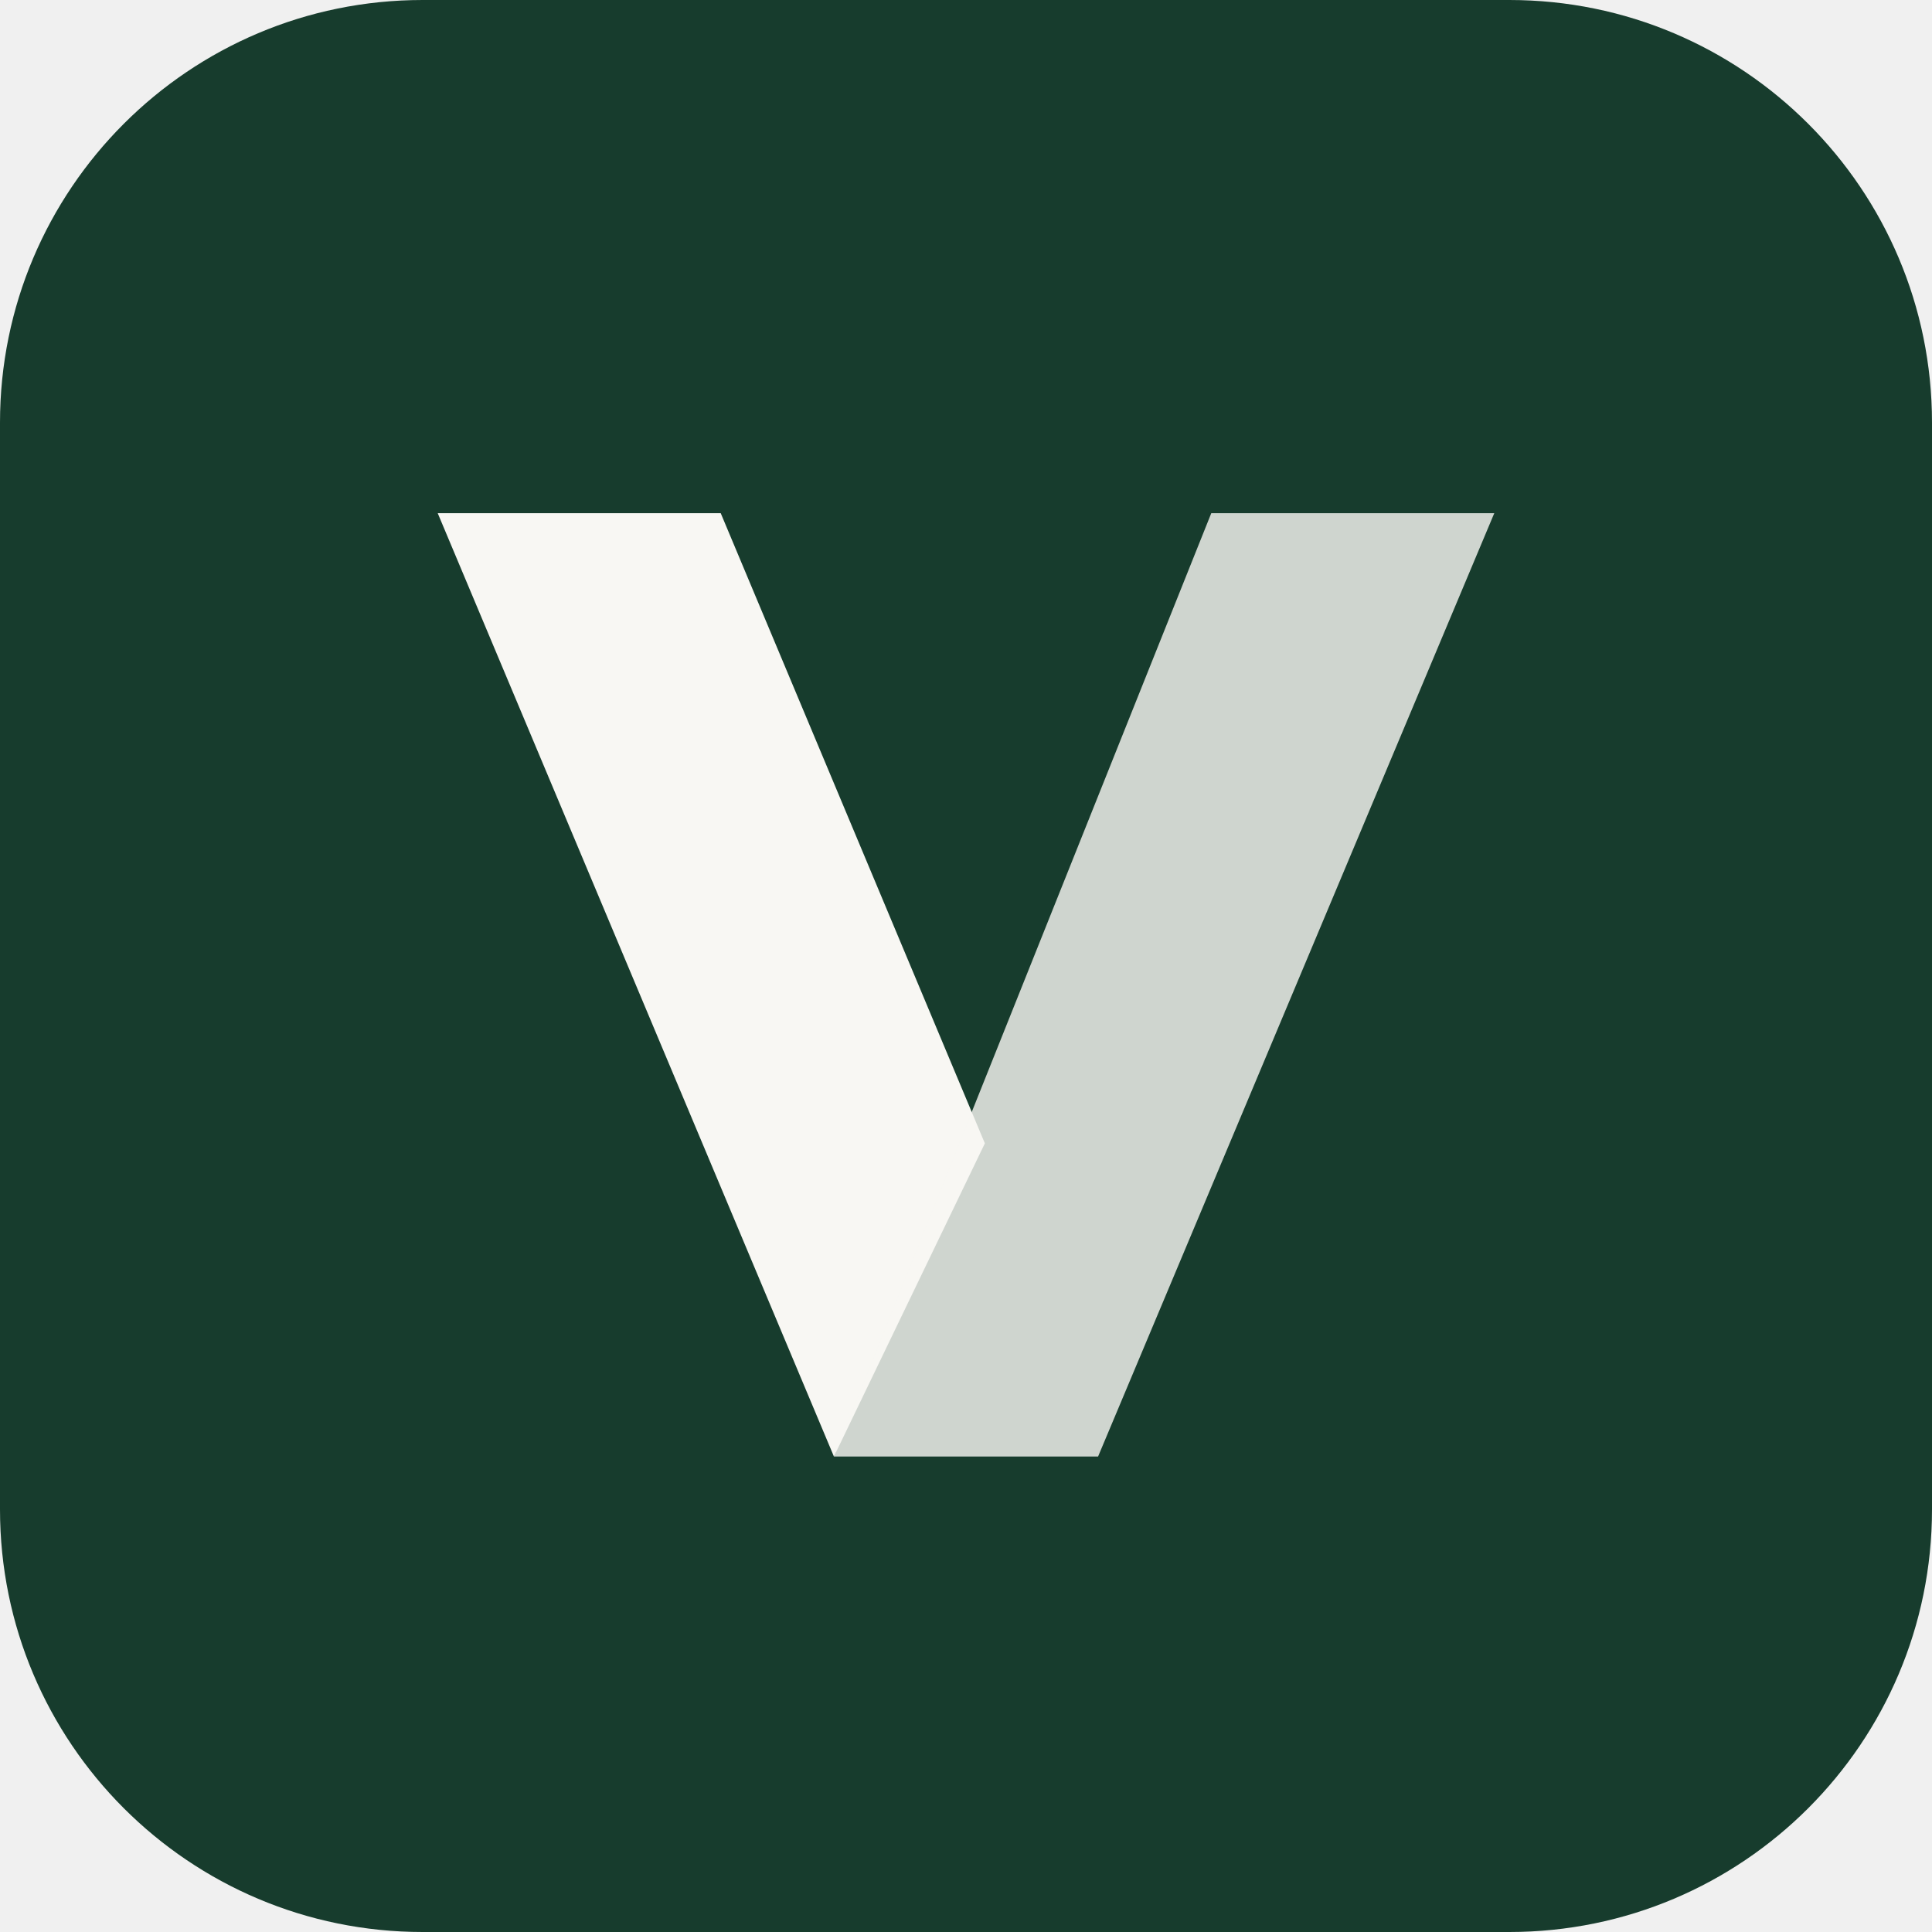
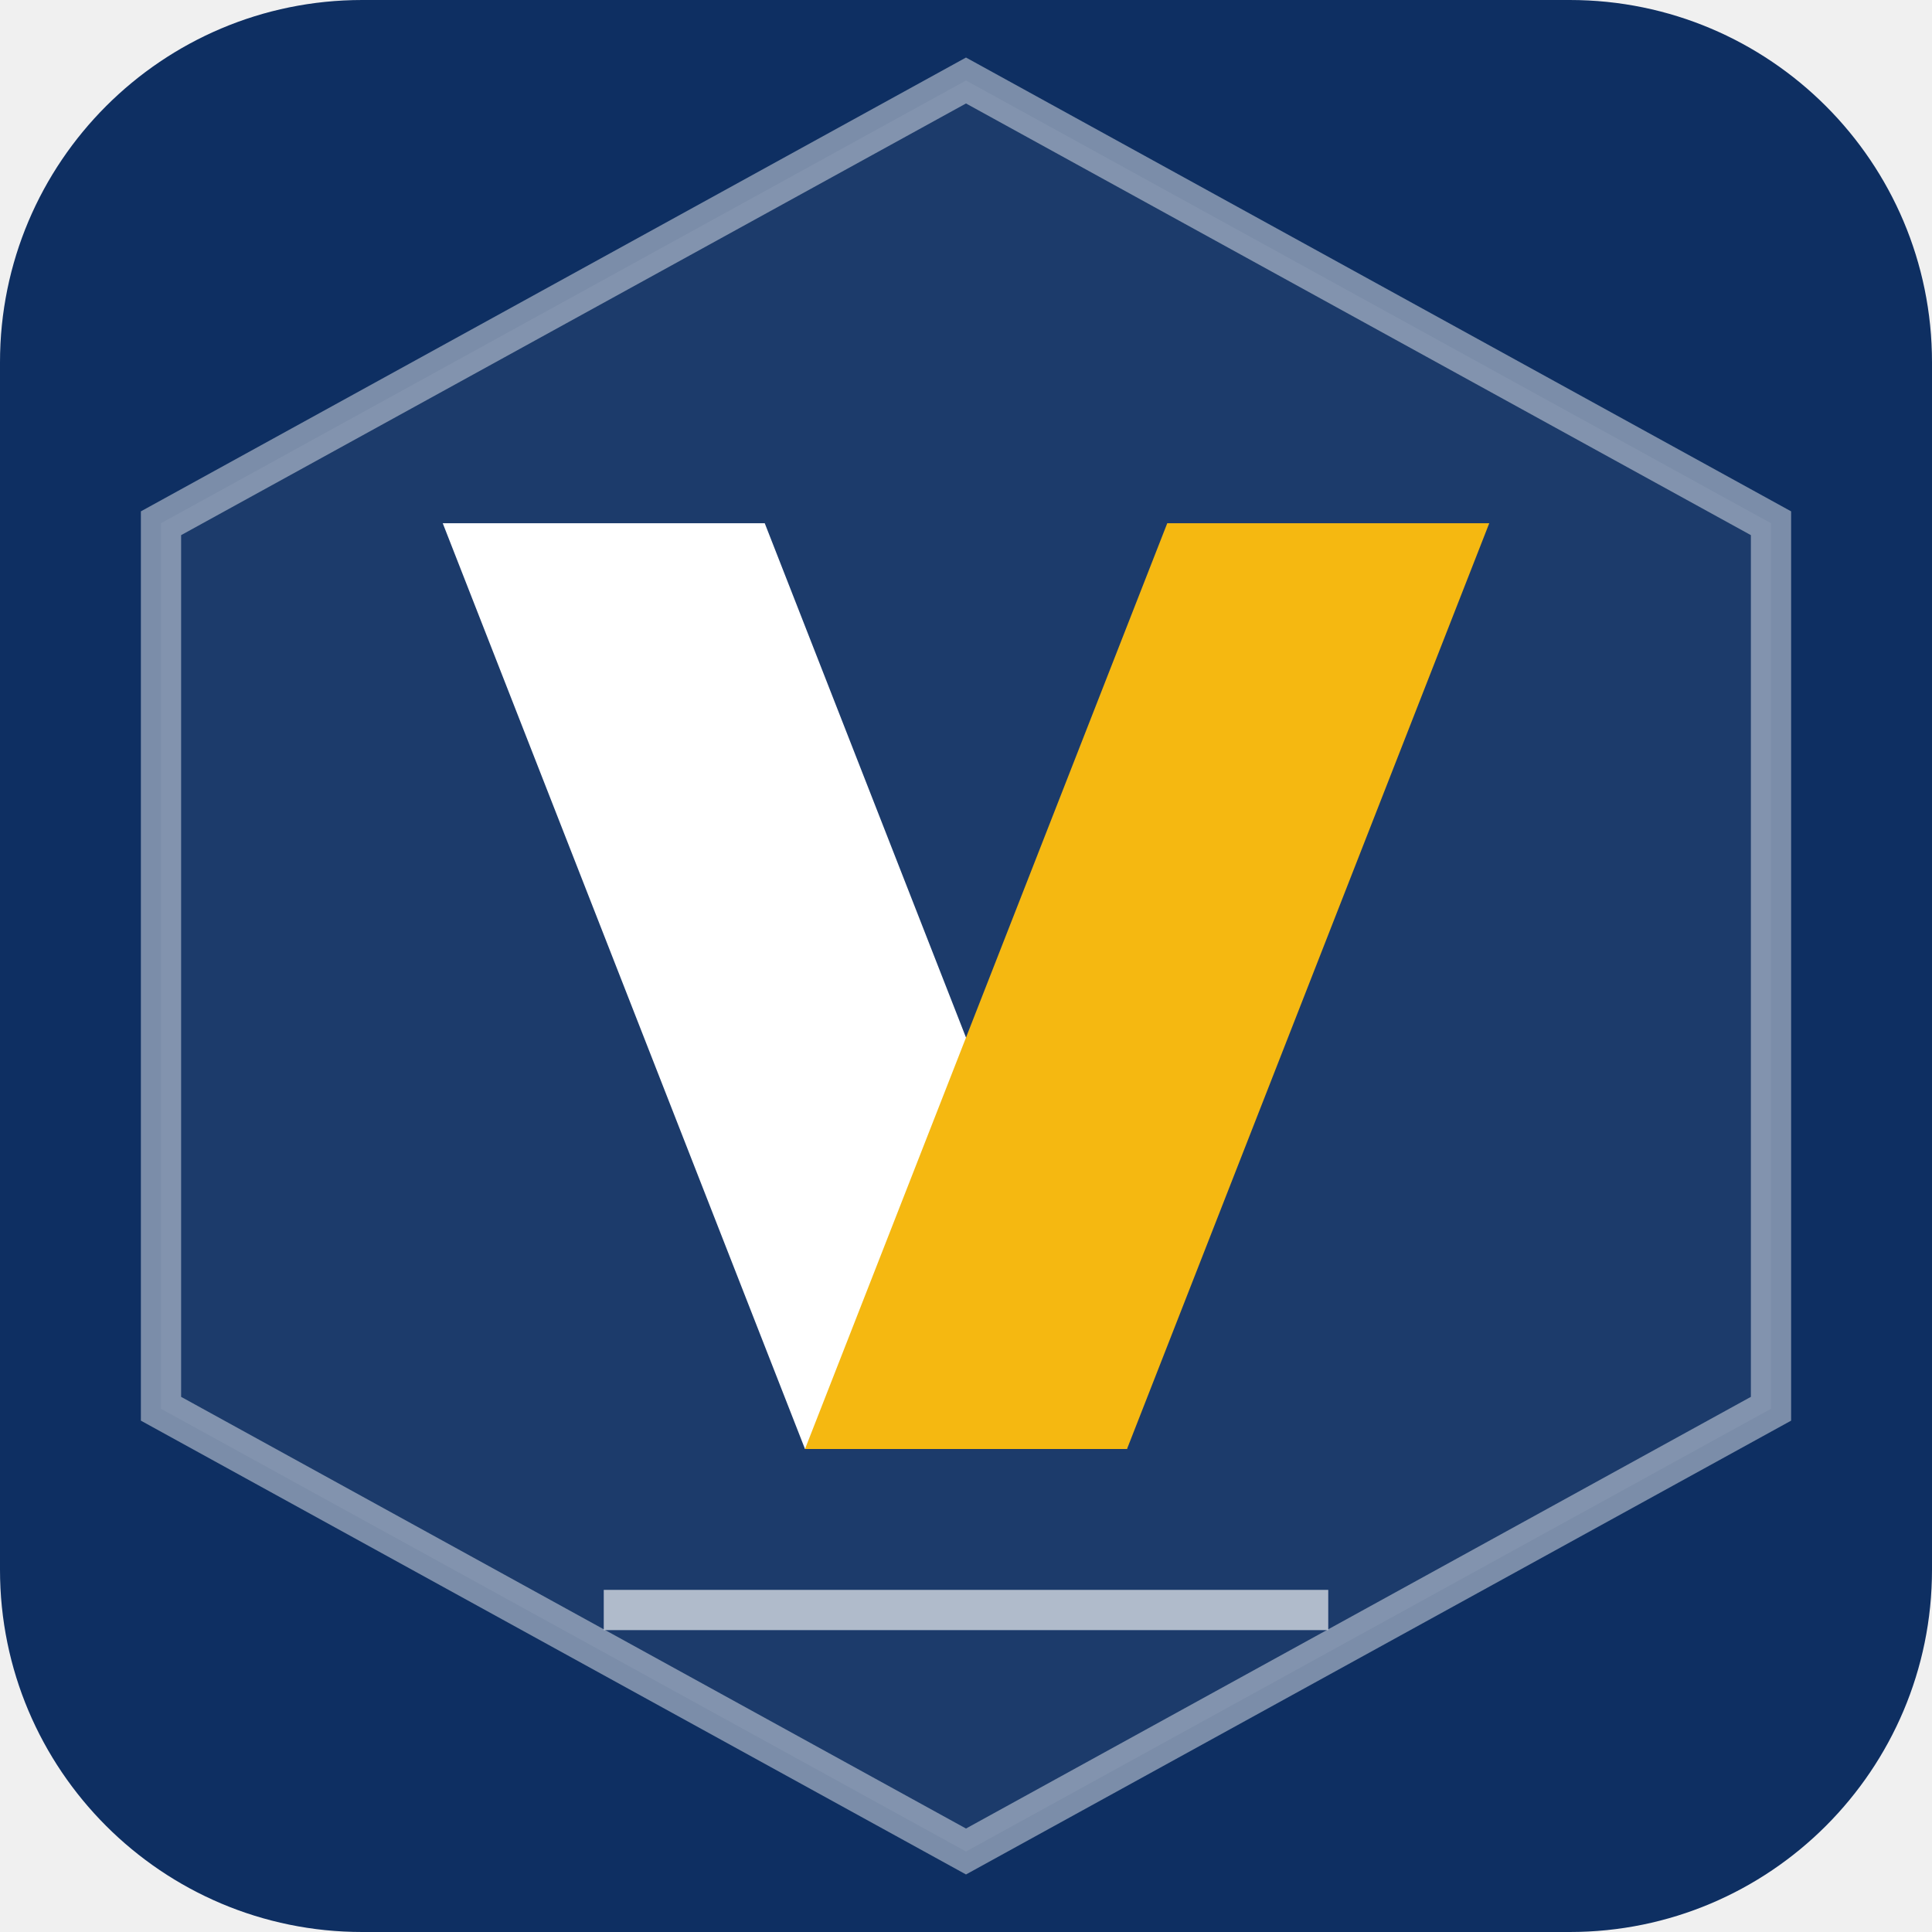
- <svg xmlns="http://www.w3.org/2000/svg" viewBox="0 0 32 32">
-   <rect width="32" height="32" rx="7" fill="#173c2d" />
-   <g transform="translate(6 6) scale(.625)" fill="#f8f7f3">
-     <path d="M2 4h7.5l7 16.7L12.5 29z" />
-     <path d="M22.5 4H30L19.5 29h-7z" opacity=".82" />
-   </g>
+ <svg xmlns="http://www.w3.org/2000/svg" viewBox="0 0 48 48">
+   <rect width="48" height="48" rx="9" fill="#0e2f62" />
+   <path d="M24 2 44 13v22L24 46 4 35V13Z" fill="#fff" fill-opacity=".06" stroke="#fff" stroke-opacity=".45" />
+   <path d="M11 13h8l9 23h-8Z" fill="#fff" />
+   <path d="M29 13h8L28 36h-8Z" fill="#f5b811" />
+   <path d="M15 40h18" fill="none" stroke="#fff" stroke-opacity=".65" />
</svg>
